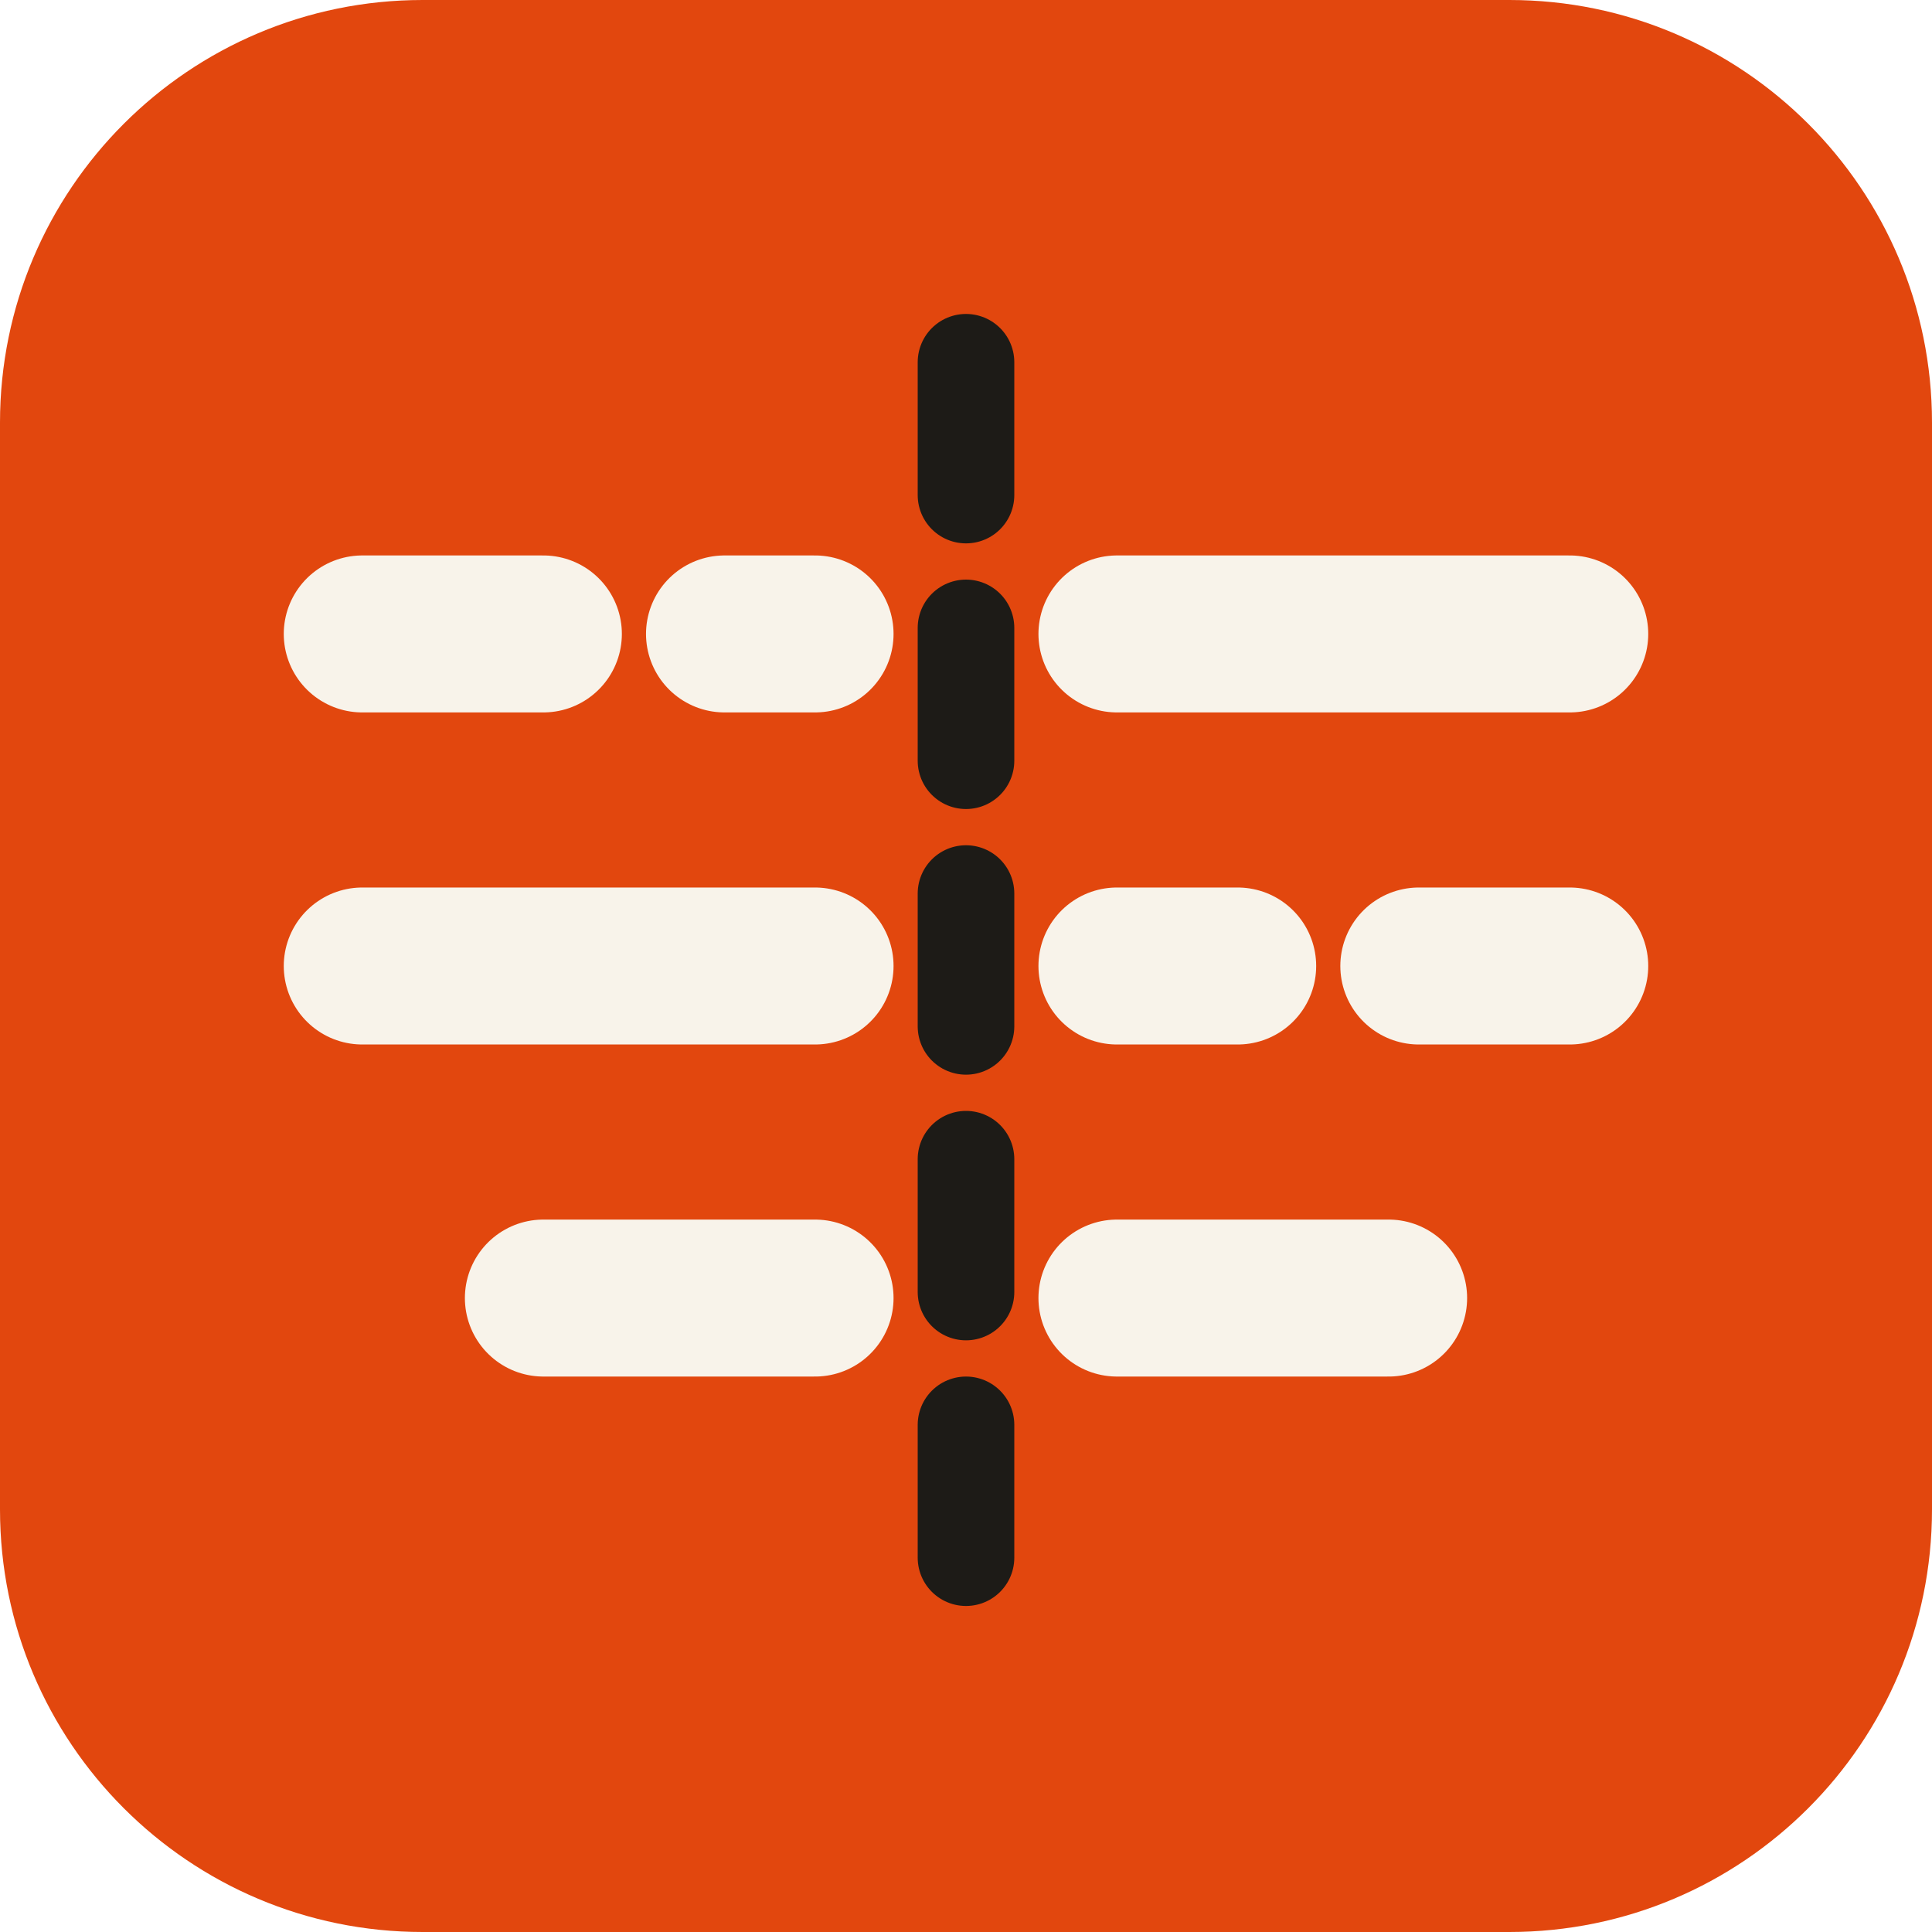
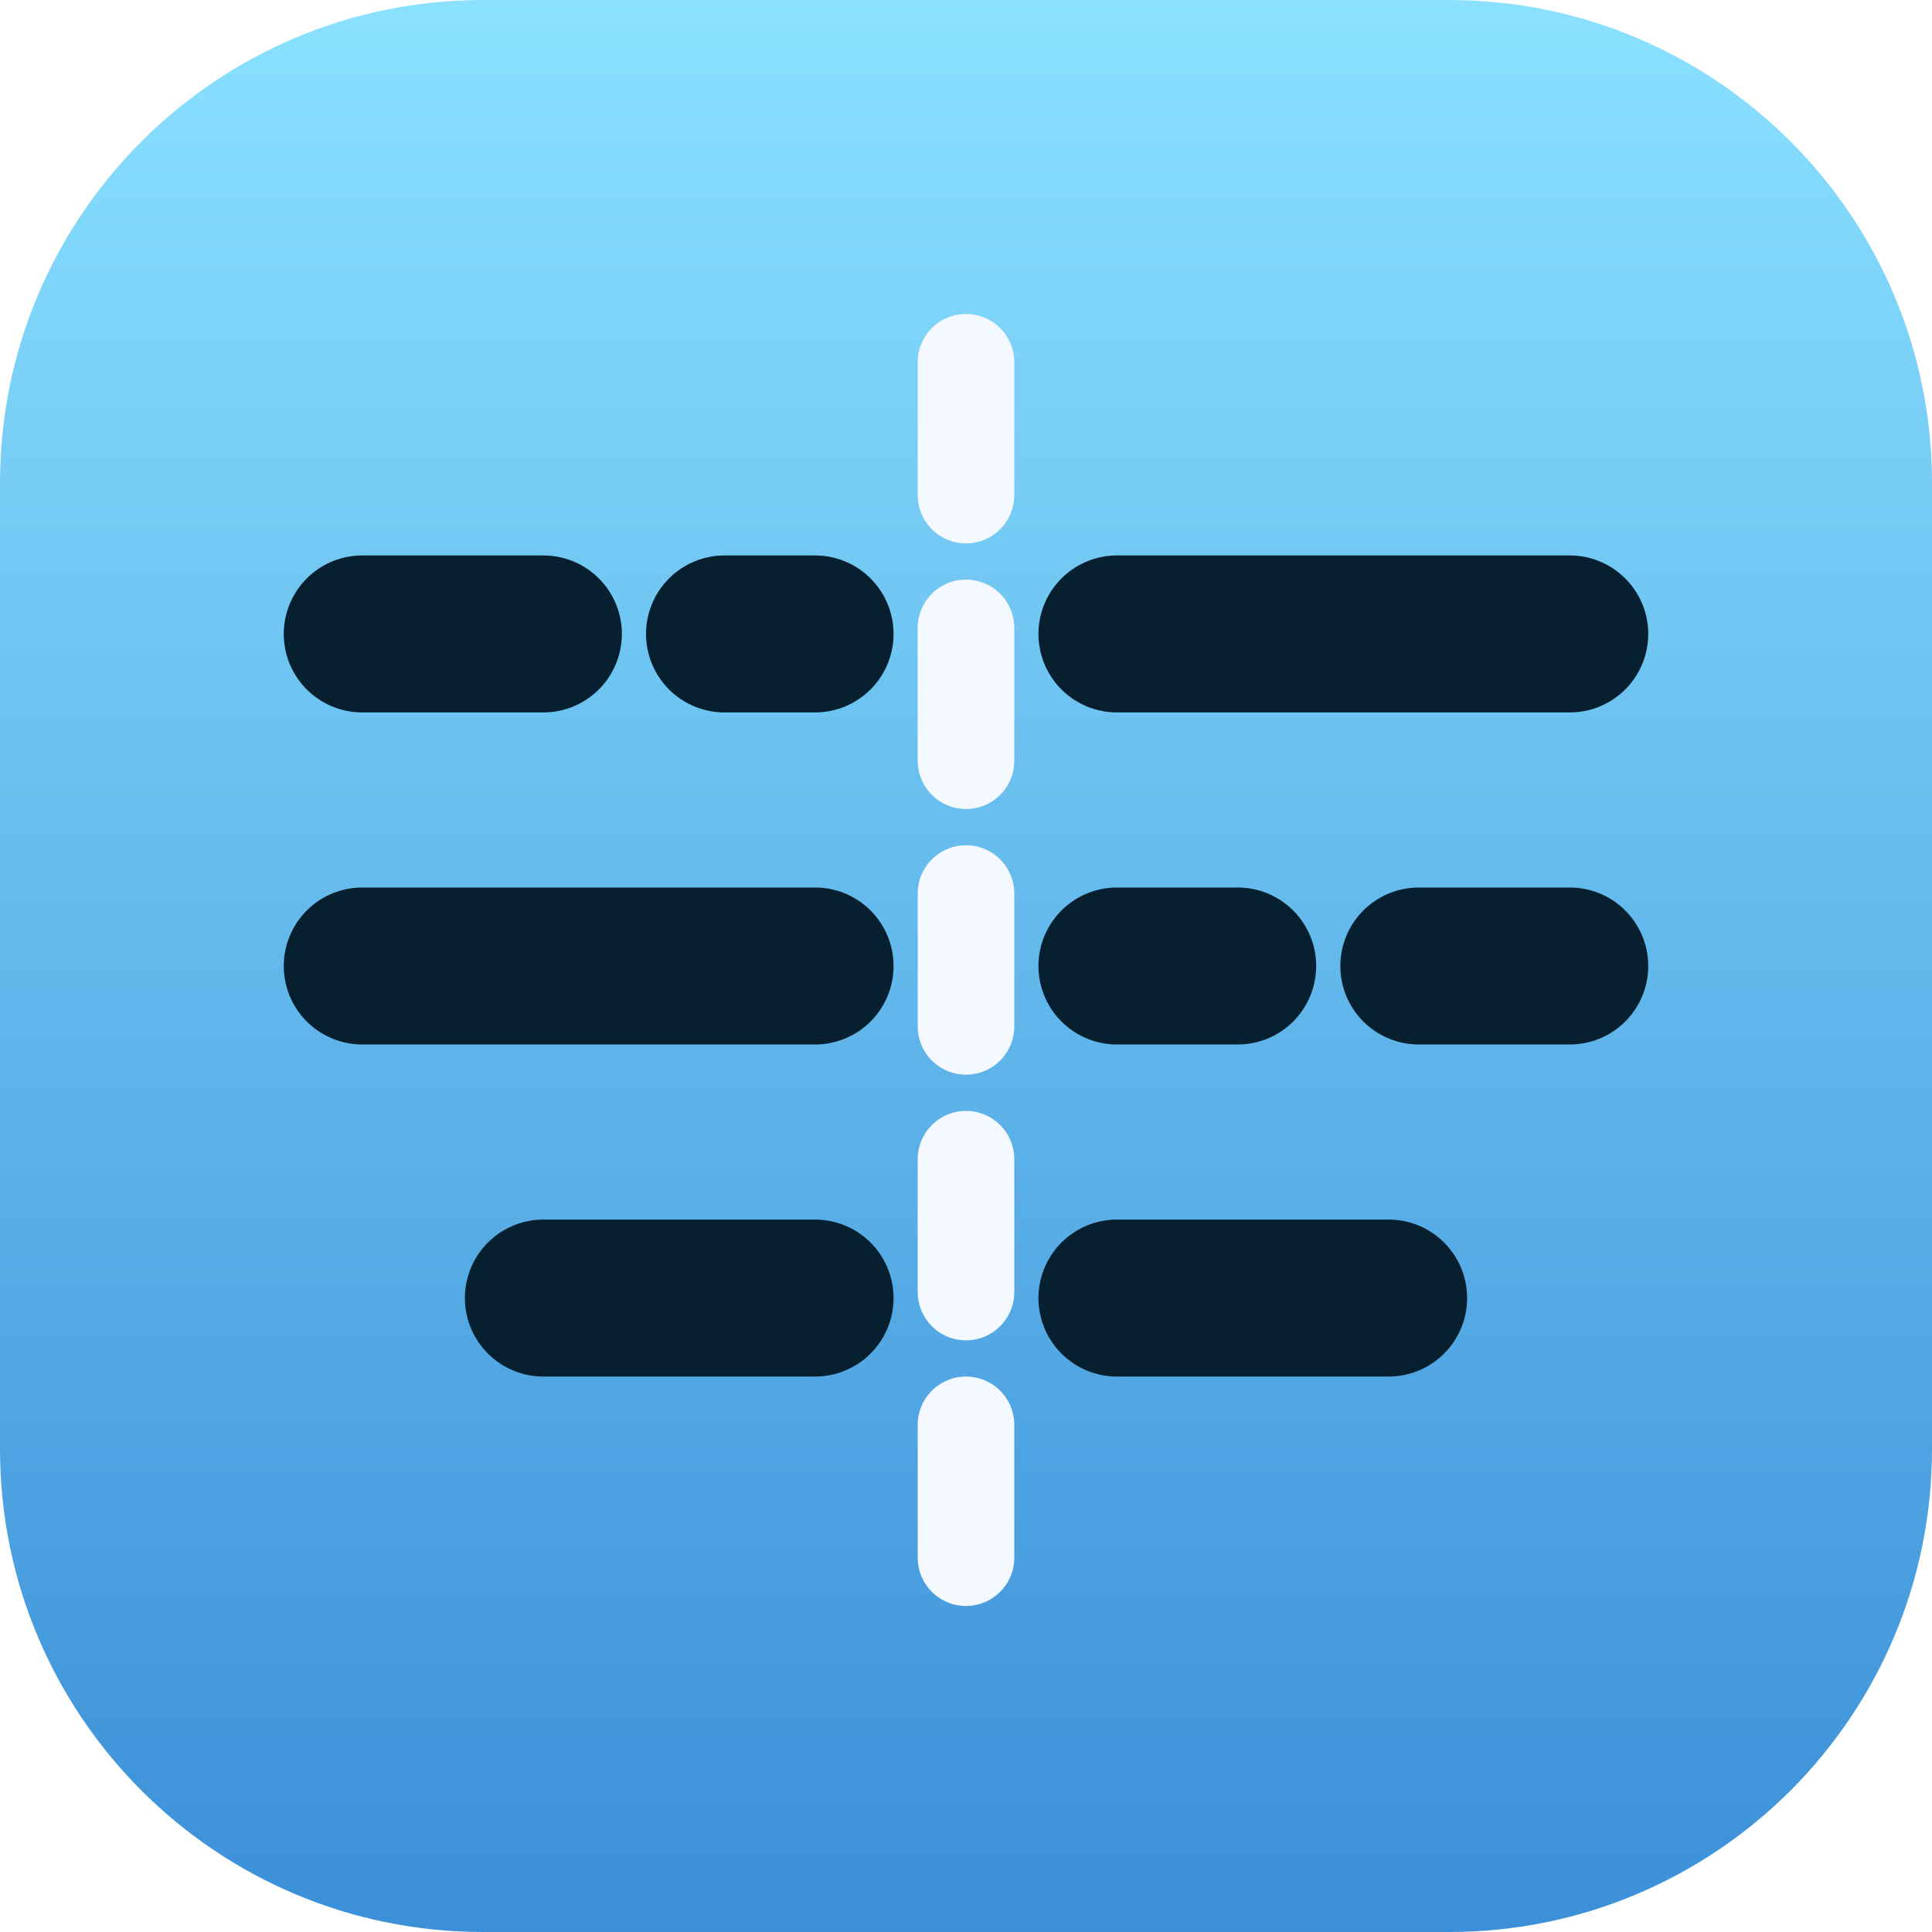
<svg xmlns="http://www.w3.org/2000/svg" viewBox="0 0 32 32">
-   <rect width="32" height="32" rx="7" fill="#e2470e" />
-   <path d="M6 10.5H9M12 10.5H13.5M18.5 10.5H26M6 16H13.5M18.5 16H20.5M23.5 16H26M9 21.5H13.5M18.5 21.5H23" stroke="#f8f3ea" stroke-width="2.6" stroke-linecap="round" />
-   <path d="M16 6V26" stroke="#1d1b17" stroke-width="1.6" stroke-linecap="round" stroke-dasharray="2.2 2.2" />
+   <defs>
+     <linearGradient id="g" x1="0" y1="0" x2="0" y2="1">
+       <stop offset="0" stop-color="#8be1ff" />
+       <stop offset="1" stop-color="#3a8fd8" />
+     </linearGradient>
+   </defs>
+   <rect width="32" height="32" rx="8" fill="url(#g)" />
+   <path d="M6 10.5H9M12 10.5H13.5M18.5 10.5H26M6 16H13.5M18.5 16H20.5M23.5 16H26M9 21.5H13.5M18.5 21.5H23" stroke="#06202f" stroke-width="2.6" stroke-linecap="round" />
+   <path d="M16 6V26" stroke="#f4f8ff" stroke-width="1.6" stroke-linecap="round" stroke-dasharray="2.2 2.2" />
</svg>
